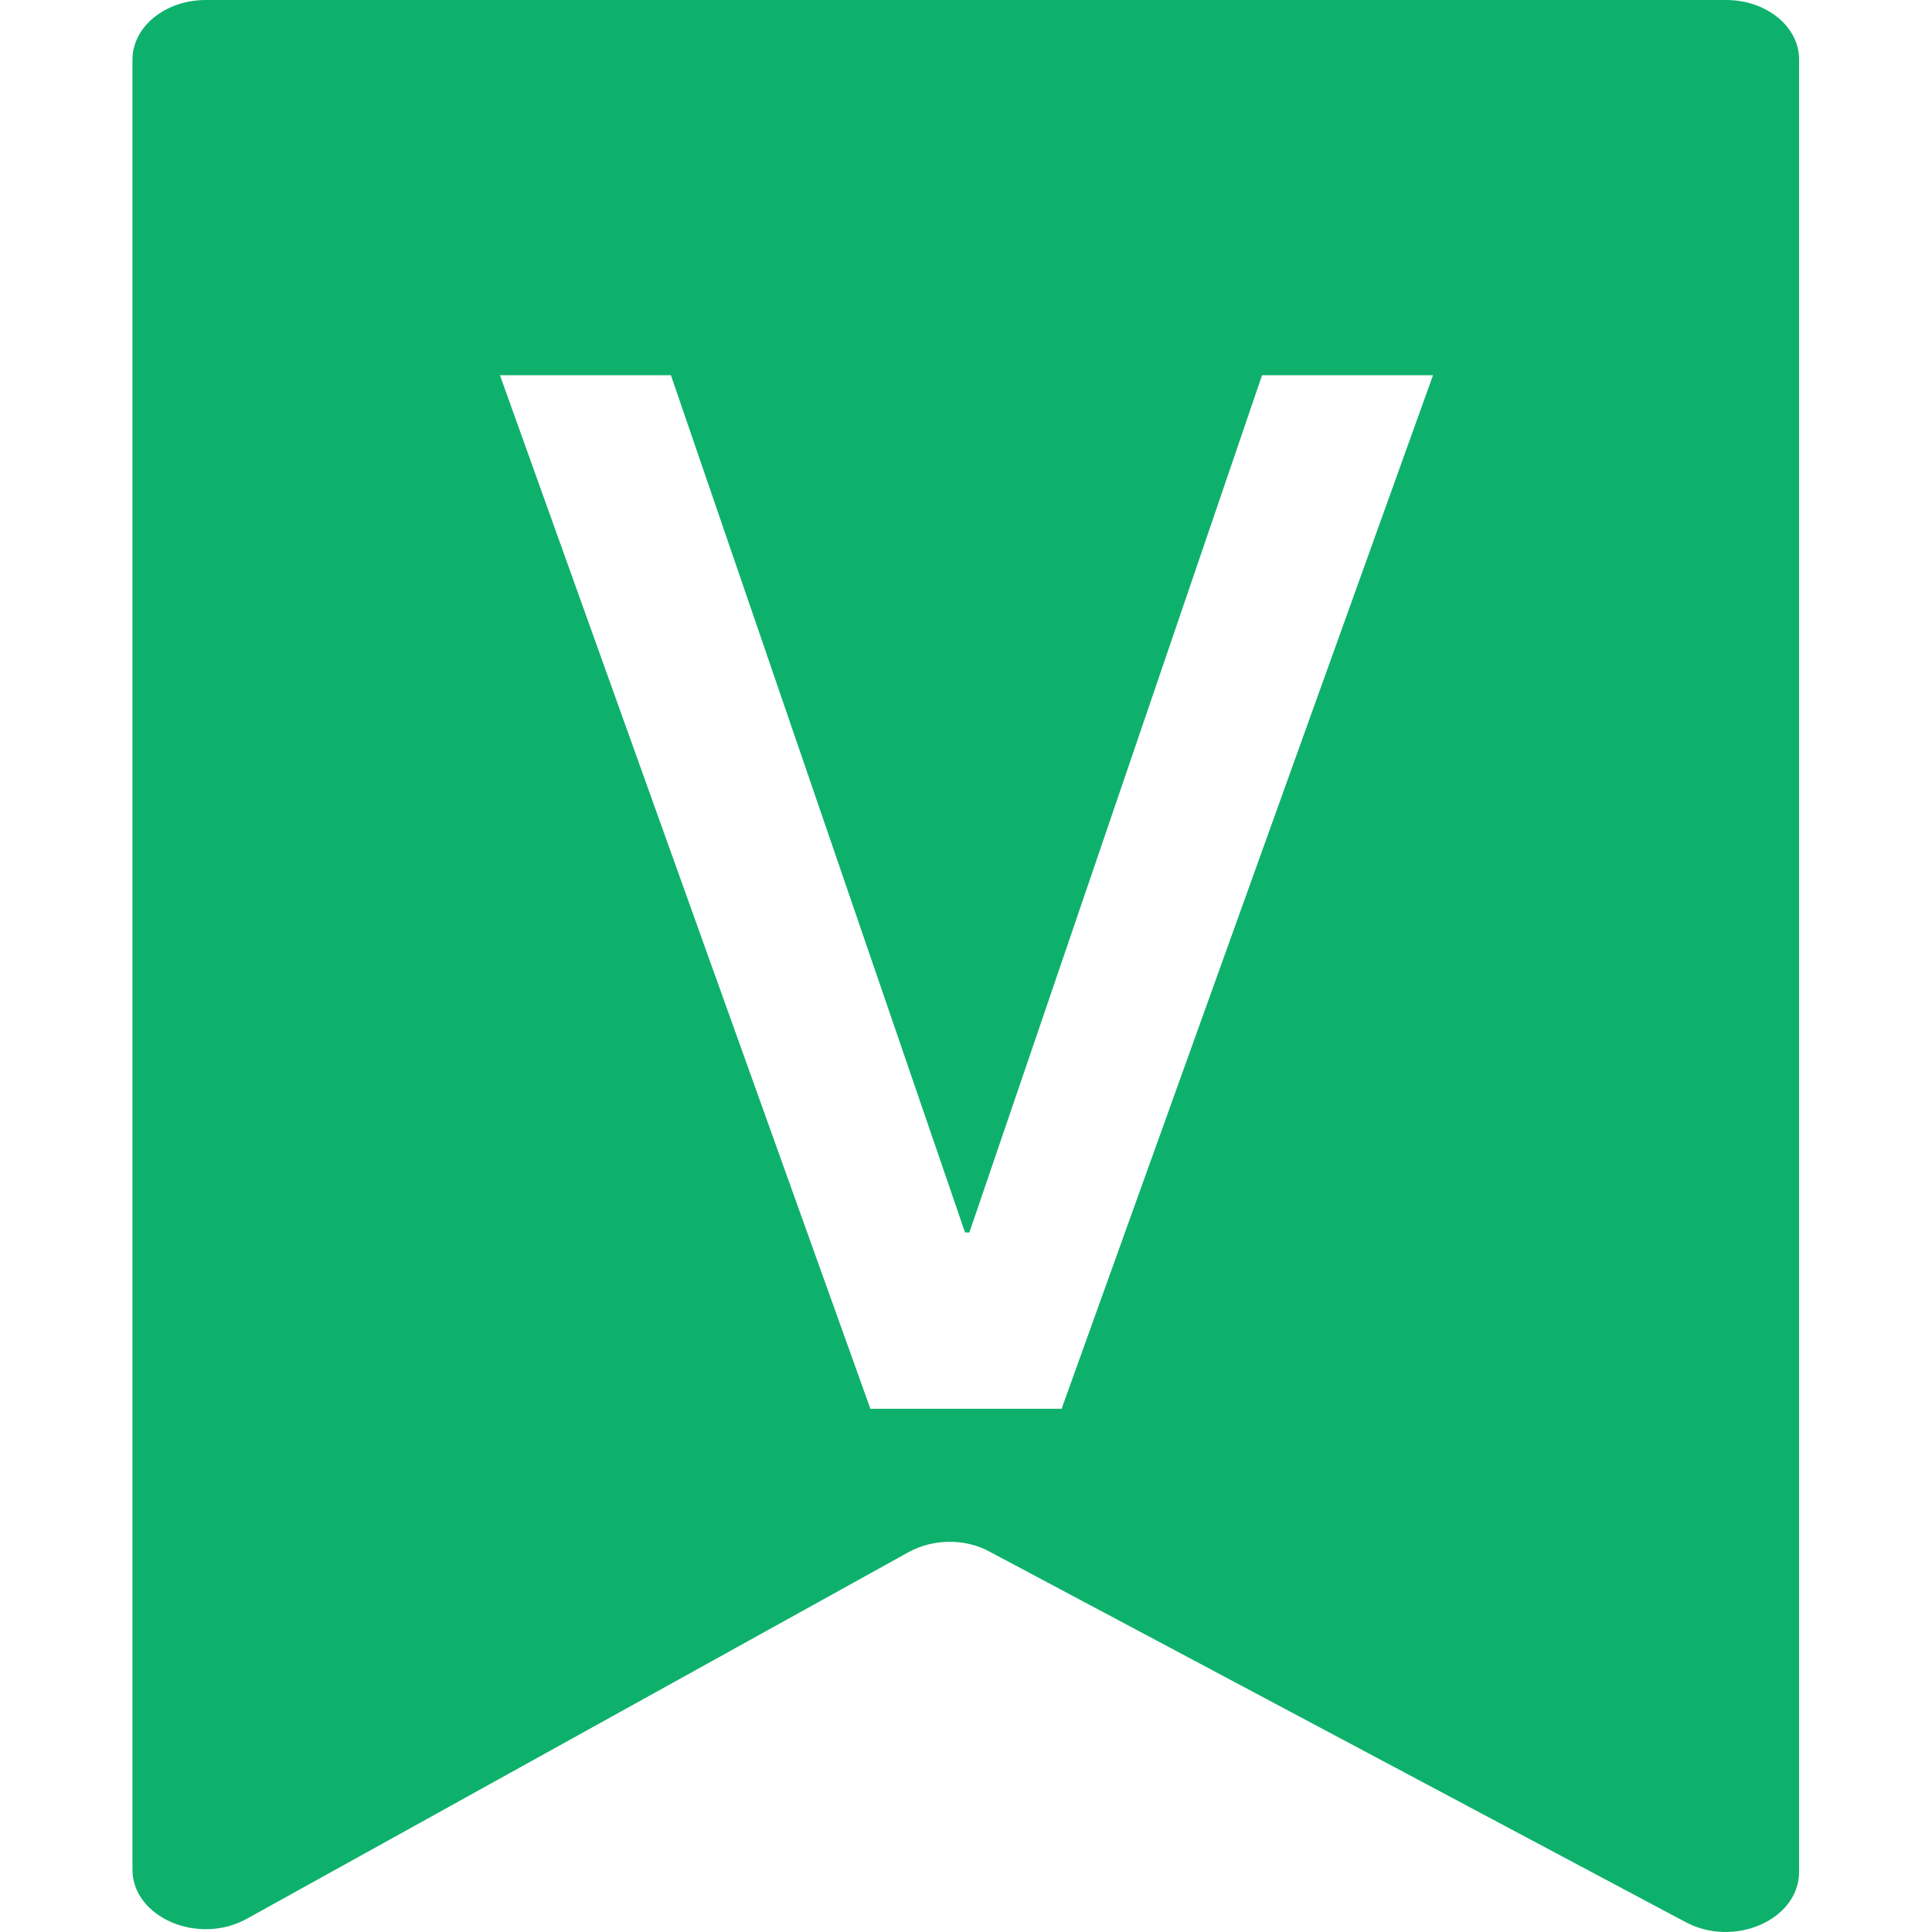
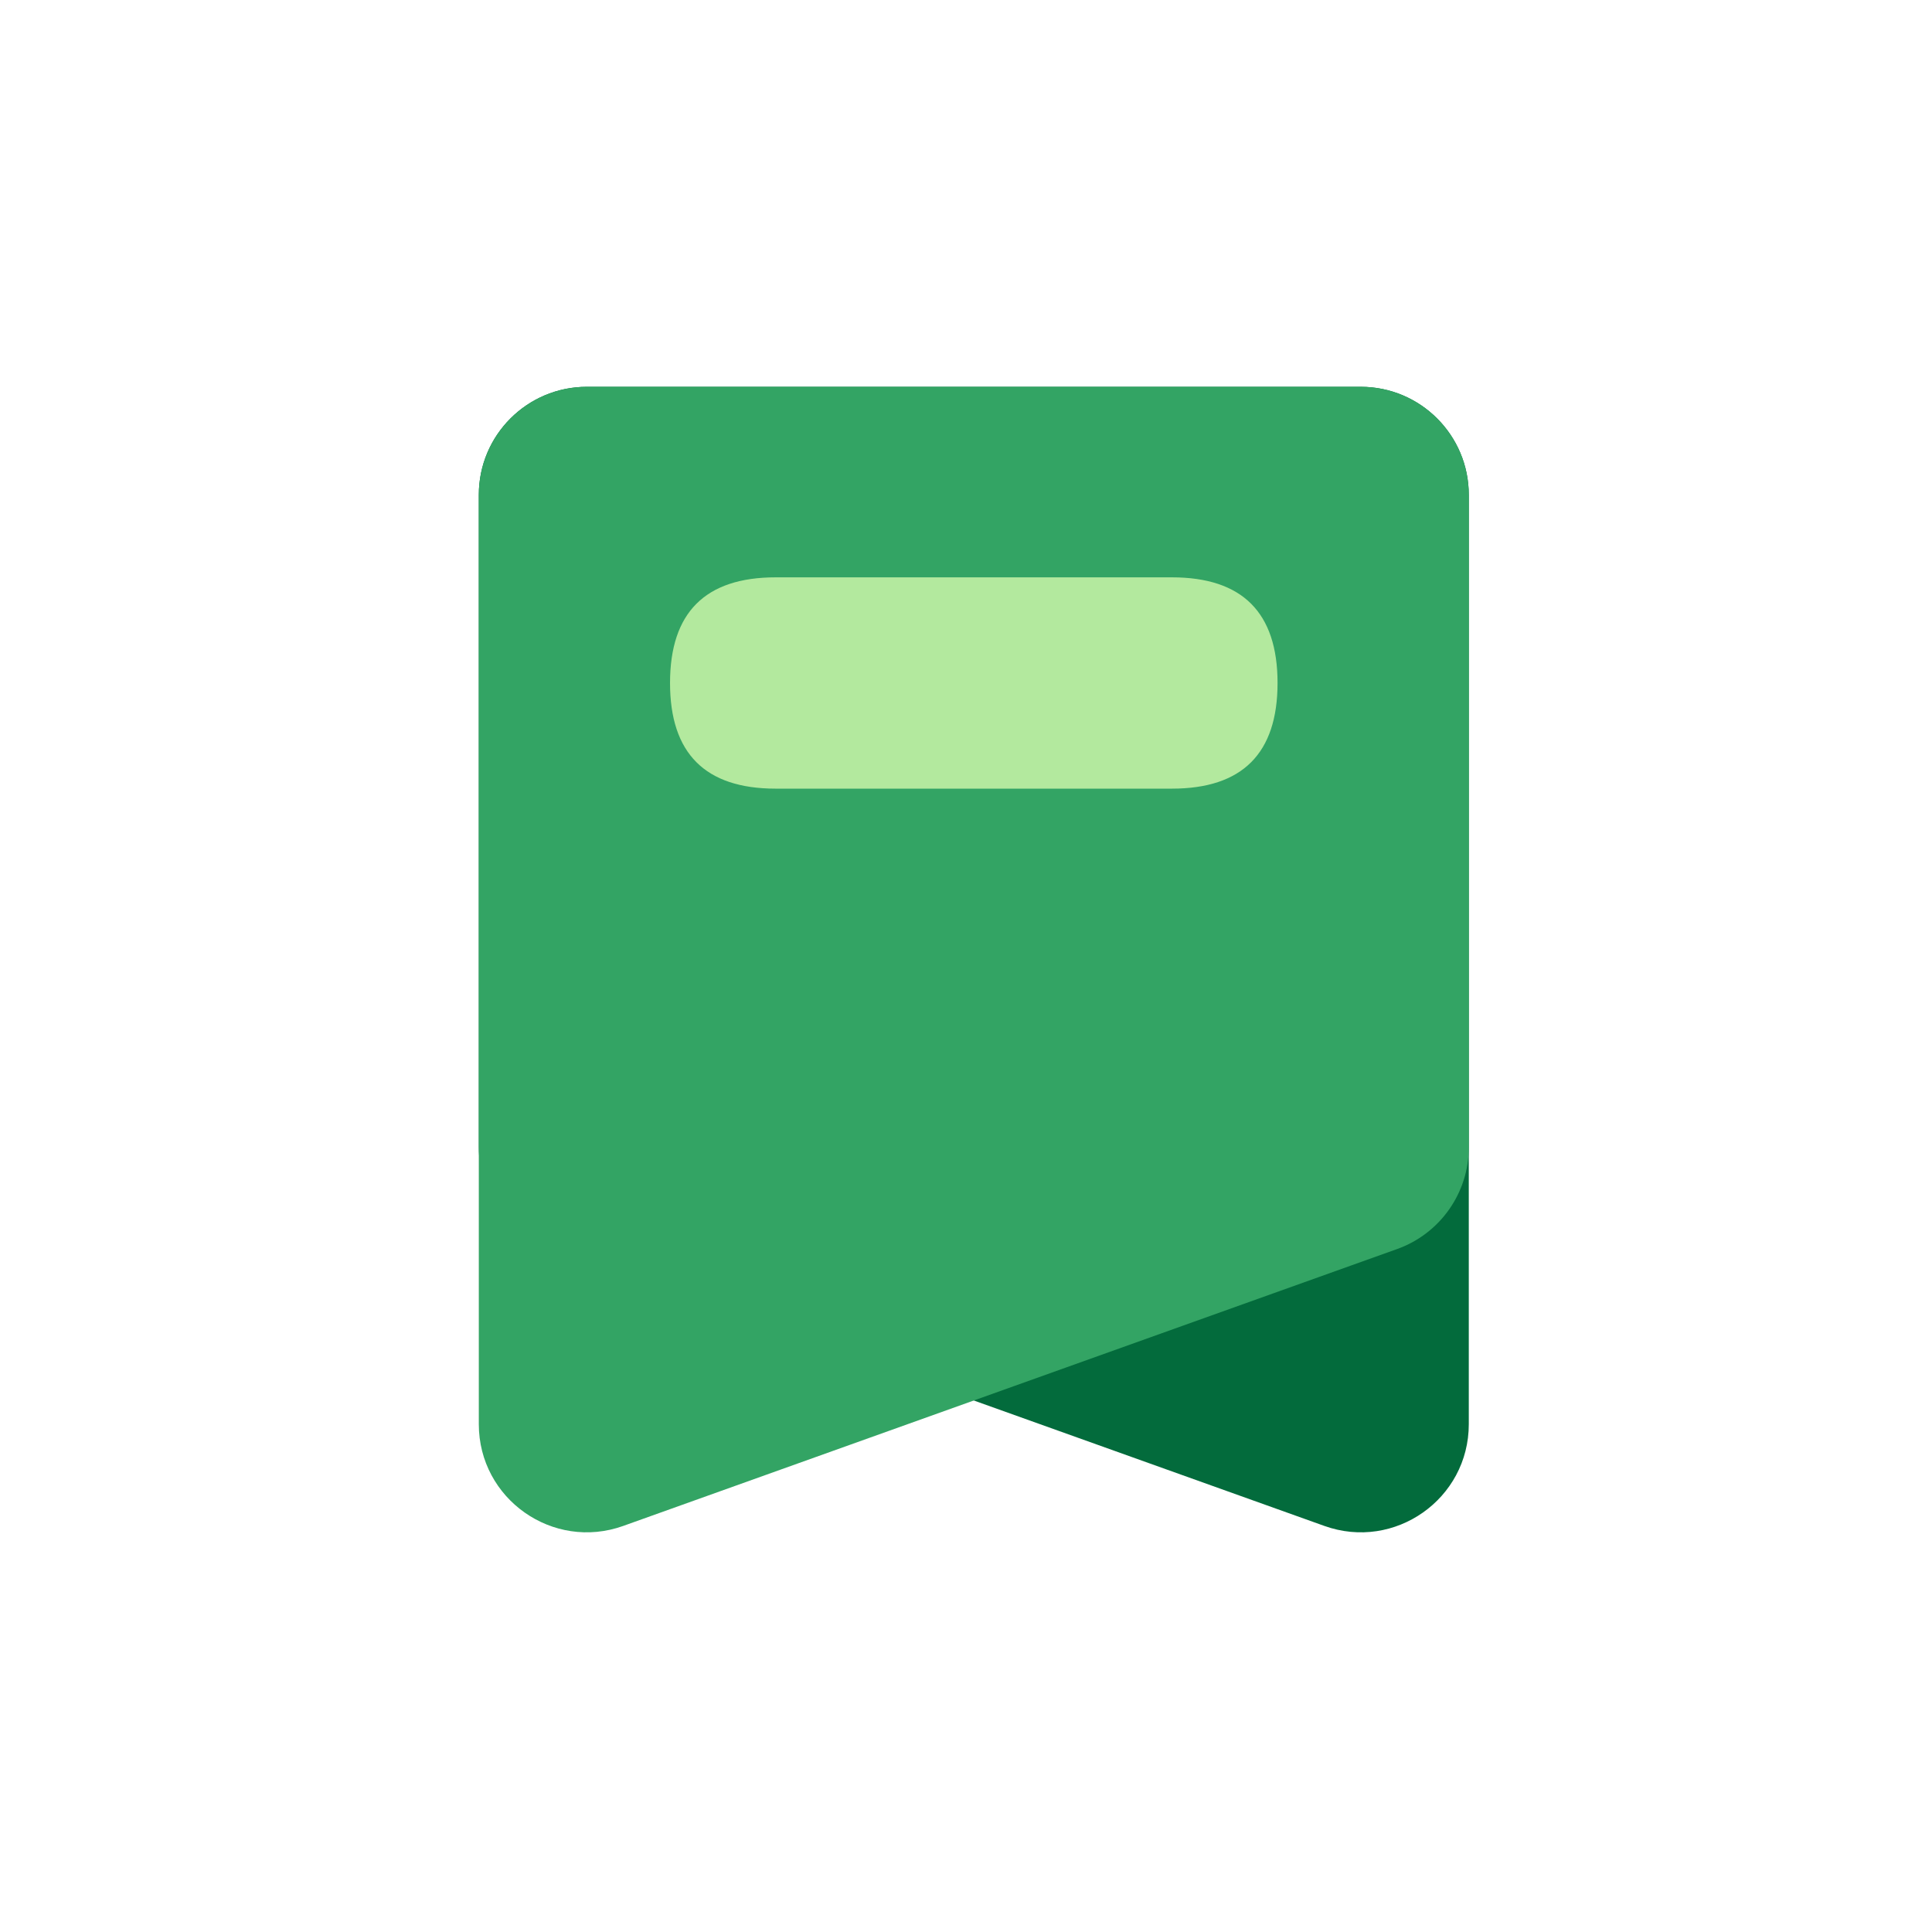
- <svg xmlns="http://www.w3.org/2000/svg" t="1767769889947" class="icon" viewBox="0 0 1024 1024" version="1.1" p-id="5009" width="512" height="512">
-   <path d="M914.895 0 109.105 0c-21.501 0-38.907 14.078-38.907 31.74L70.198 990.855c0 25.341 34.812 40.443 60.665 26.109l350.677-194.28c13.054-7.167 29.948-7.423 43.003-0.256l368.851 196.328c25.853 13.822 60.153-1.28 60.153-26.621L953.546 31.74C953.802 14.334 936.396 0 914.895 0zM562.682 746.661l-101.364 0-196.328-547.773 90.613 0 155.885 454.345 2.304 0 155.117-454.345 90.613 0L562.682 746.661z" fill="#0EB16C" p-id="5010" />
+ <svg xmlns="http://www.w3.org/2000/svg" t="1774689581098" class="icon" viewBox="0 0 1024 1024" version="1.1" p-id="1202" width="512" height="512">
+   <path d="M701.93 808.77L291.76 662.01c-22.78-8.15-37.98-29.73-37.98-53.92V262.28c0-31.63 25.64-57.27 57.27-57.27h410.17c31.63 0 57.27 25.64 57.27 57.27v492.57c0 39.62-39.26 67.27-76.57 53.92z" fill="#036B3C" p-id="1203" />
+   <path d="M330.34 808.77l410.17-146.76c22.78-8.15 37.98-29.73 37.98-53.92V262.28c0-31.63-25.64-57.27-57.27-57.27H311.05c-31.63 0-57.27 25.64-57.27 57.27v492.57c0 39.62 39.26 67.27 76.57 53.92z" fill="#33A464" p-id="1204" />
+   <path d="M355.13 306m56 0l210 0q56 0 56 56l0 0q0 56-56 56l-210 0q-56 0-56-56l0 0q0-56 56-56Z" fill="#B3E99E" p-id="1205" />
</svg>
